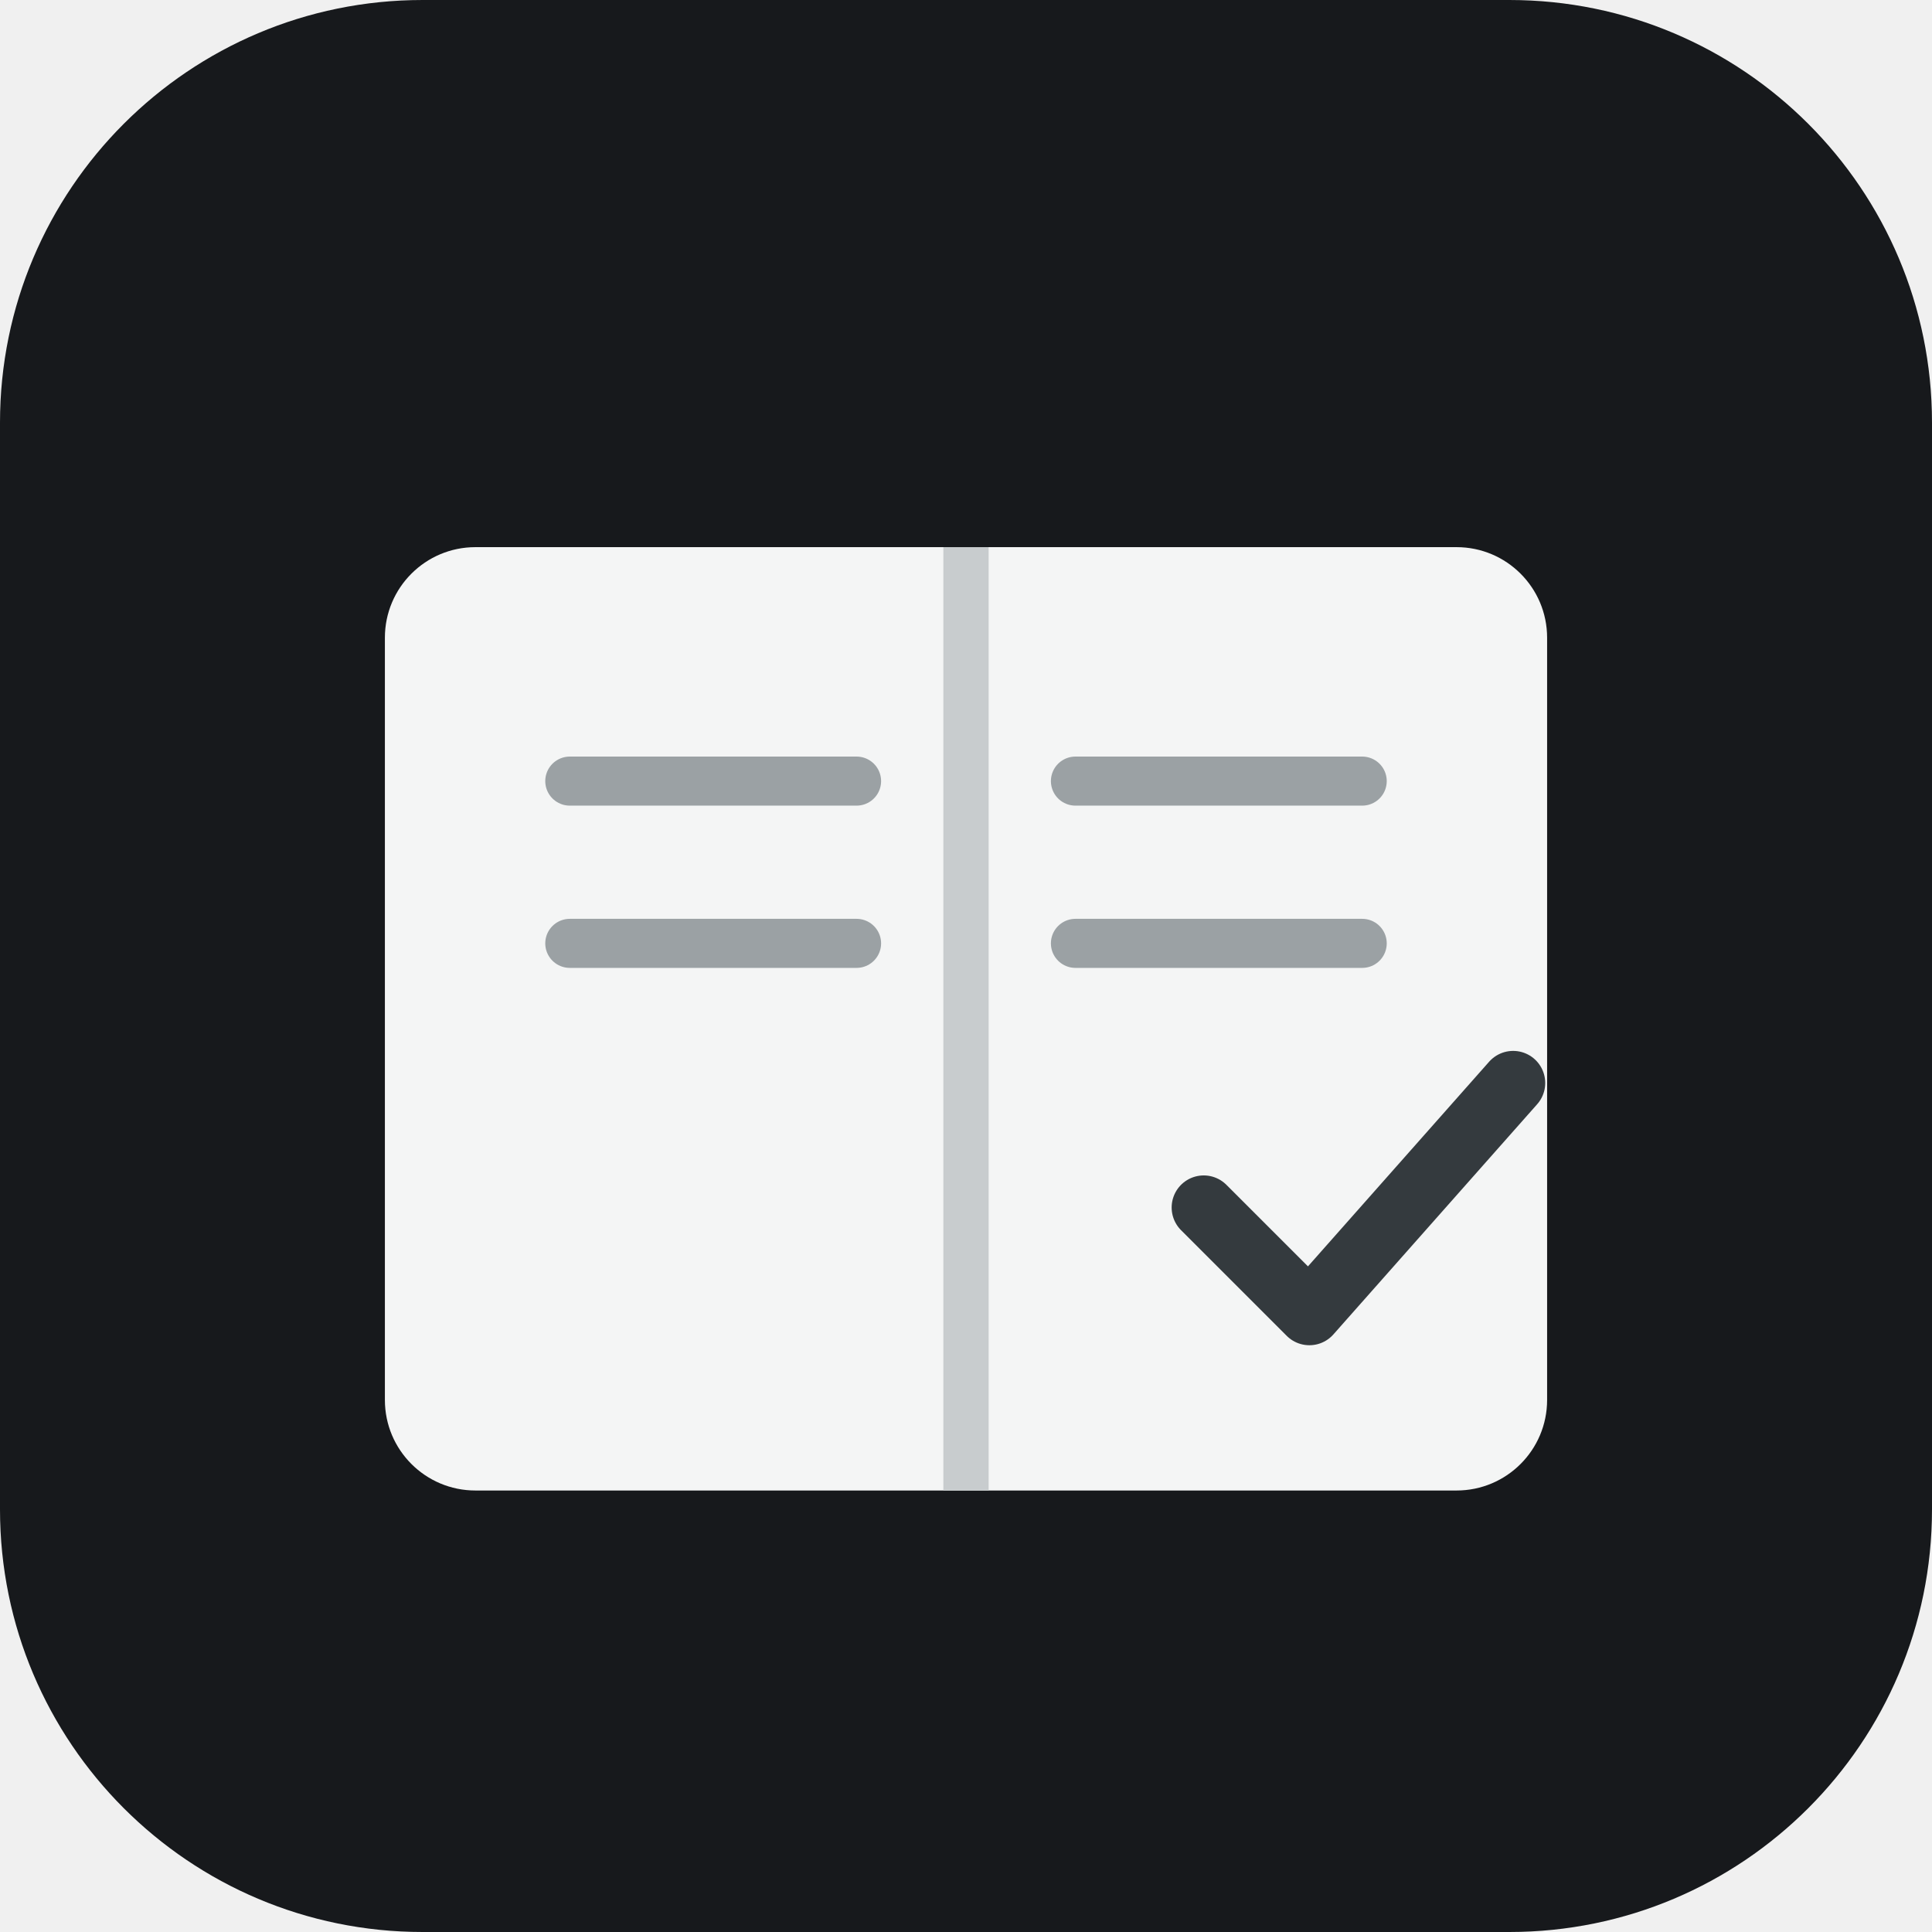
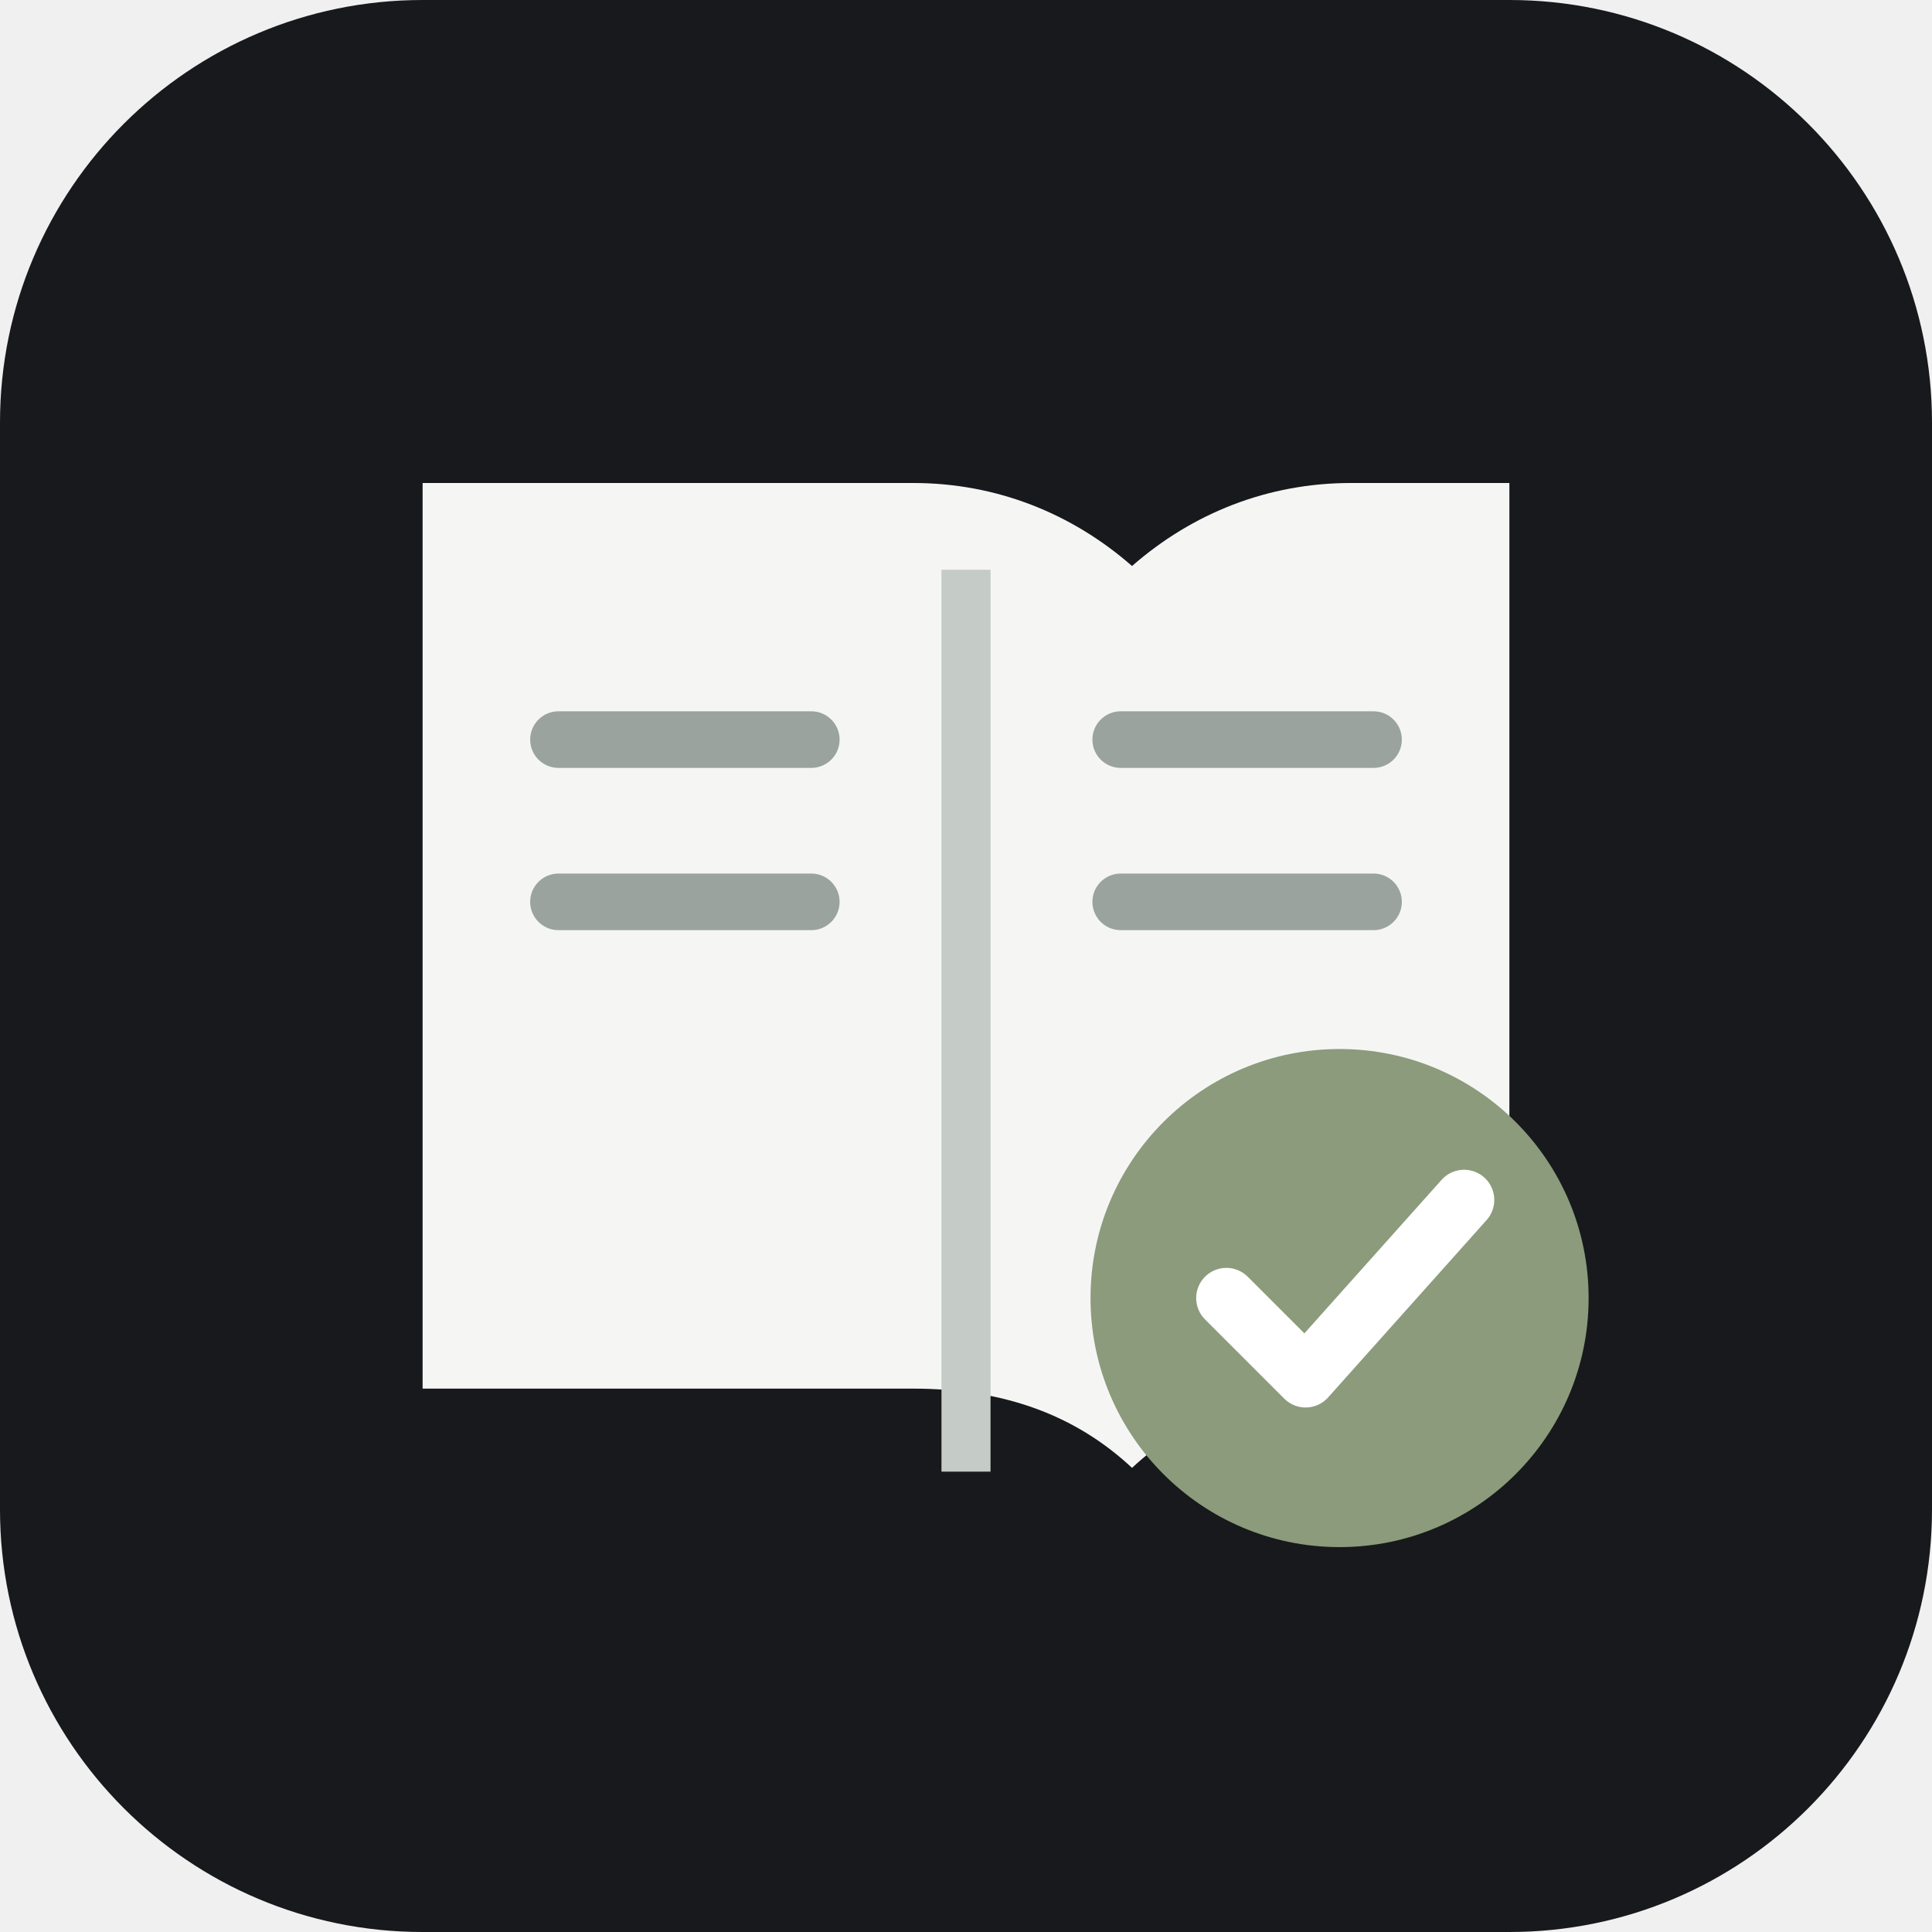
<svg xmlns="http://www.w3.org/2000/svg" viewBox="0 0 512 512">
  <rect width="512" height="512" rx="112" fill="#17191c" />
-   <path d="M126 145h260a24 24 0 0 1 24 24v202a24 24 0 0 1-24 24H126a24 24 0 0 1-24-24V169a24 24 0 0 1 24-24Z" fill="#f4f5f5" />
-   <path d="M256 145v250" stroke="#c8ccce" stroke-width="12" />
-   <path d="M151 207h76M151 250h76M285 207h76M285 250h76" stroke="#9ba1a4" stroke-width="13" stroke-linecap="round" />
-   <path d="m319 320 28 28 54-61" fill="none" stroke="#343a3e" stroke-width="17" stroke-linecap="round" stroke-linejoin="round" />
+   <path d="M112 128h130c22 0 42 8 58 22 16-14 36-22 58-22h42v240h-42c-24 0-43 7-58 21-15-14-34-21-58-21H112Z" fill="#f5f6f4" />
+   <path d="M256 151v239" stroke="#c5cbc7" stroke-width="13" />
+   <path d="M148 196h67M148 239h67M297 196h67M297 239h67" stroke="#9aa39e" stroke-width="15" stroke-linecap="round" />
+   <circle cx="355" cy="344" r="66" fill="#8b9b7c" />
+   <path d="m325 344 21 21 42-47" fill="none" stroke="#fff" stroke-width="16" stroke-linecap="round" stroke-linejoin="round" />
</svg>
